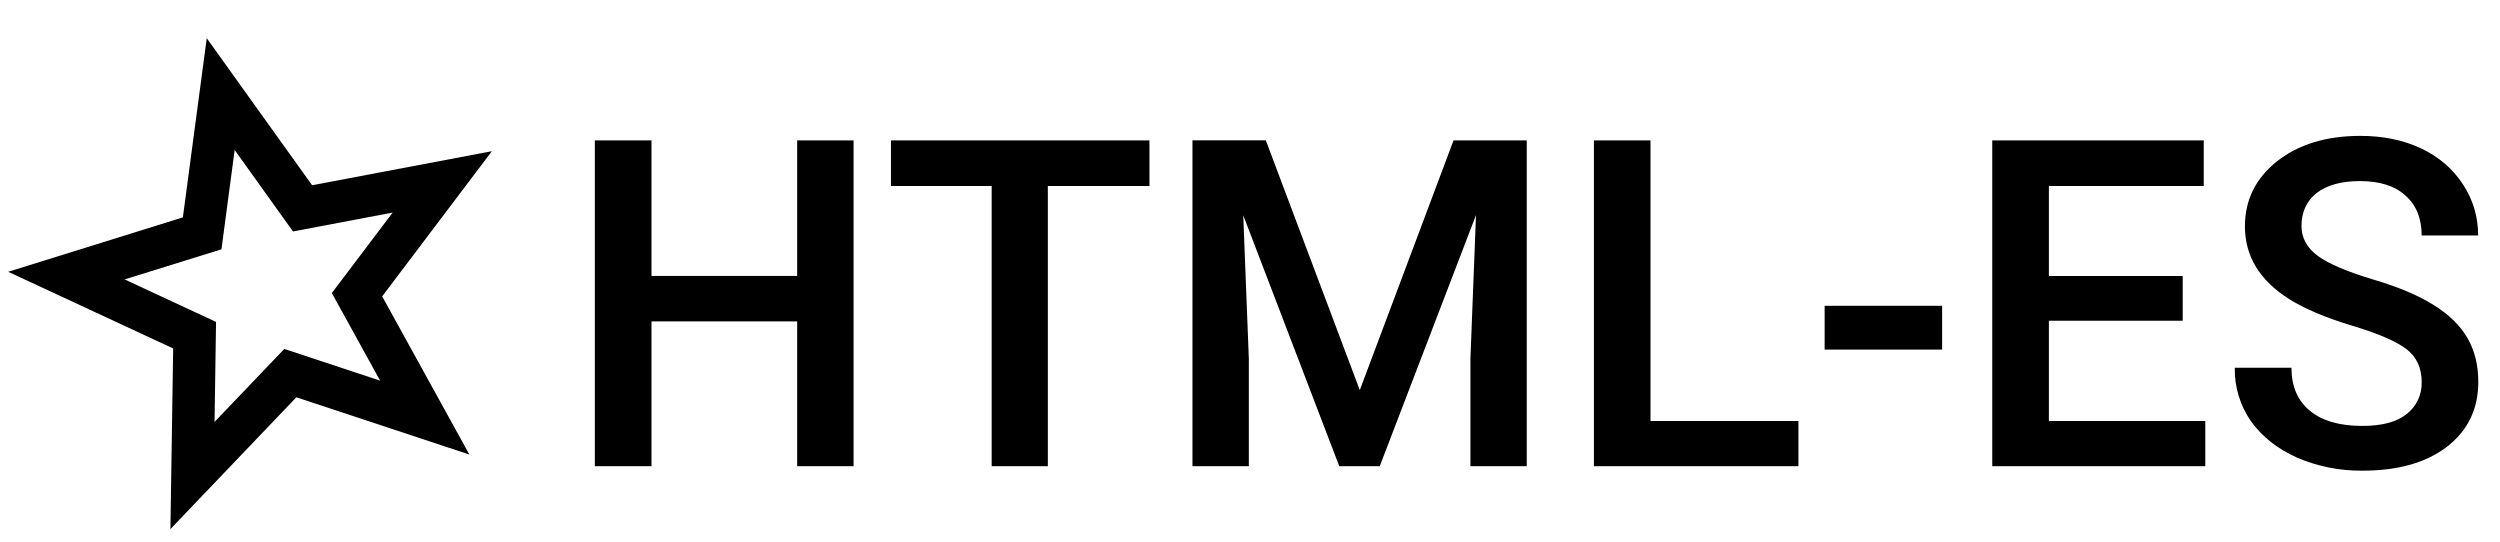
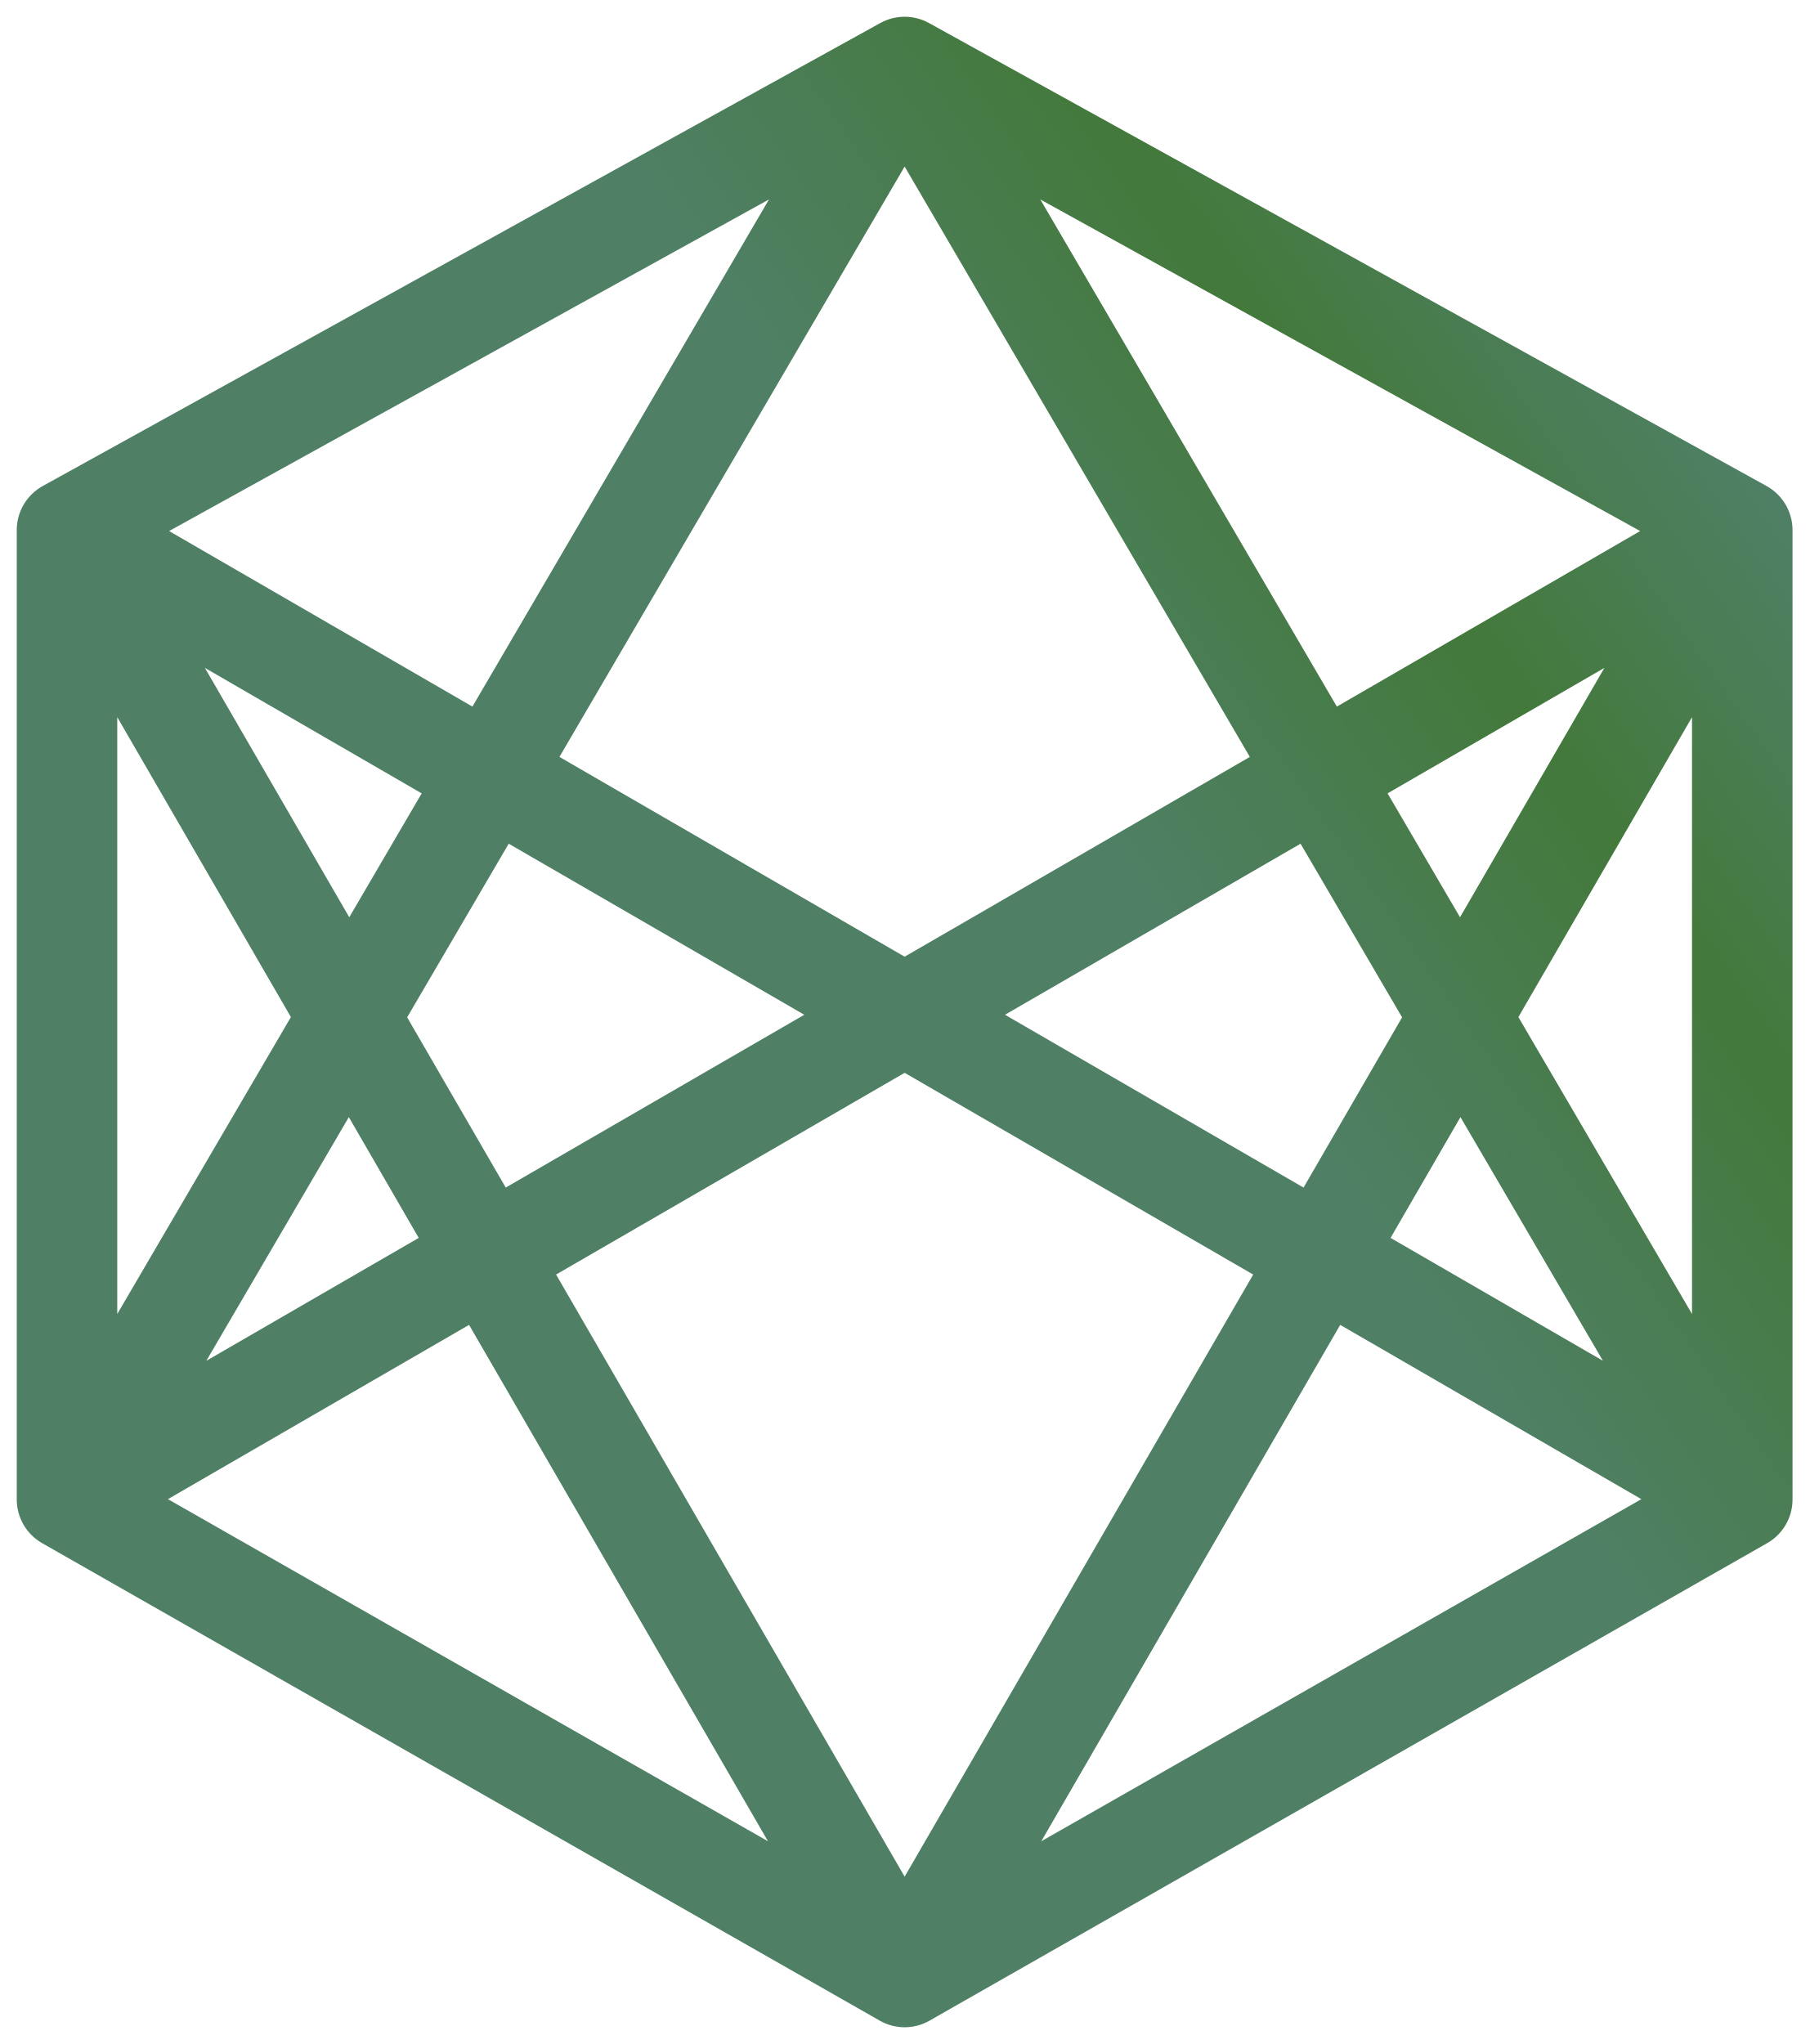
- <svg xmlns="http://www.w3.org/2000/svg" viewBox="0 0 60 13">
-   <path d="M20.486 11.189h-1.354V7.714h-3.496v3.475h-1.36v-7.82h1.36v3.254h3.496V3.37h1.354v7.82zM27.587 4.464h-2.439v6.725H23.8V4.464h-2.417V3.37h6.204v1.095zM30.38 3.369l2.255 5.994 2.25-5.994h1.757v7.82H35.29V8.61l.134-3.448-2.31 6.026h-.972l-2.304-6.021.134 3.443v2.578h-1.353v-7.82h1.761zM39.612 10.104h3.55v1.085h-4.908v-7.82h1.358v6.735zM46.61 8.39h-2.819V7.339h2.82V8.39zM52.385 7.698h-3.212v2.406h3.754v1.085h-5.113v-7.82h5.076v1.095h-3.717v2.16h3.212v1.074zM58.121 9.175c0-.344-.122-.609-.365-.795-.24-.186-.675-.374-1.305-.564-.63-.19-1.132-.401-1.504-.634-.713-.448-1.069-1.031-1.069-1.75 0-.631.256-1.15.768-1.559.516-.408 1.184-.612 2.004-.612.544 0 1.029.1 1.455.3.426.201.76.488 1.004.86.244.37.366.78.366 1.23H58.12c0-.408-.129-.727-.387-.956-.254-.233-.619-.349-1.095-.349-.444 0-.79.095-1.037.285-.243.19-.365.455-.365.795 0 .286.132.526.397.72.265.19.702.375 1.31.558.61.18 1.098.385 1.467.618.369.229.64.494.811.795.172.297.258.646.258 1.047 0 .652-.25 1.17-.752 1.558-.498.383-1.174.574-2.03.574a3.867 3.867 0 01-1.563-.311c-.473-.211-.842-.502-1.107-.87a2.172 2.172 0 01-.392-1.29h1.36c0 .445.146.788.44 1.032.293.243.714.365 1.262.365.472 0 .827-.095 1.063-.285a.932.932 0 00.36-.762z" fill="#000" />
-   <path fill-rule="evenodd" clip-rule="evenodd" d="M7.49 4.445L4.962.917l-.573 4.3L.196 6.523l3.96 1.84-.066 4.335 3.022-3.163 4.153 1.374-2.093-3.796 2.633-3.484-4.316.817zm1.933.657l-2.391.453-1.4-1.955-.317 2.383-2.324.723 2.194 1.02-.036 2.4 1.674-1.752 2.3.762-1.159-2.103 1.459-1.93z" fill="#000" />
+ <svg xmlns="http://www.w3.org/2000/svg" width="54" height="61" viewBox="0 0 54 61" fill="none">
+   <path fill-rule="evenodd" clip-rule="evenodd" d="M26.274 0.687C26.726 0.438 27.274 0.438 27.726 0.687L52.726 14.505C53.203 14.77 53.5 15.272 53.5 15.818V44.75C53.5 45.289 53.211 45.786 52.743 46.053L27.743 60.303C27.282 60.566 26.718 60.566 26.257 60.303L1.257 46.053C0.789 45.786 0.5 45.289 0.5 44.75V15.818C0.5 15.272 0.797 14.77 1.274 14.505L26.274 0.687ZM6.115 19.932L10.424 27.374L12.586 23.677L6.115 19.932ZM15.183 25.179L12.152 30.361L15.094 35.441L24.005 30.284L15.183 25.179ZM27 28.551L16.697 22.589L27 4.971L37.303 22.589L27 28.551ZM27 32.017L16.597 38.037L27 56.006L37.403 38.037L27 32.017ZM38.906 35.441L29.995 30.284L38.817 25.179L41.847 30.361L38.906 35.441ZM40 39.539L31.079 54.949L48.988 44.74L40 39.539ZM47.842 40.611L41.503 36.943L43.589 33.339L47.842 40.611ZM50.5 39.214V21.403L45.318 30.353L50.5 39.214ZM43.576 27.374L47.885 19.932L41.414 23.677L43.576 27.374ZM39.9 21.087L48.953 15.848L31.049 5.952L39.9 21.087ZM22.951 5.952L14.1 21.087L5.047 15.848L22.951 5.952ZM22.921 54.949L5.012 44.74L14 39.539L22.921 54.949ZM12.497 36.943L10.411 33.339L6.158 40.611L12.497 36.943ZM3.5 39.214L8.682 30.353L3.5 21.403V39.214Z" fill="url(#paint0_linear)" />
+   <defs>
+     <linearGradient id="paint0_linear" x1="27.086" y1="35.041" x2="54.086" y2="16.233" gradientUnits="userSpaceOnUse">
+       <stop stop-color="#4F8066" />
+       <stop offset="0.312" stop-color="#4F8066" />
+       <stop offset="0.698" stop-color="#43793B" />
+       <stop offset="1" stop-color="#4F8066" />
+     </linearGradient>
+   </defs>
</svg>
